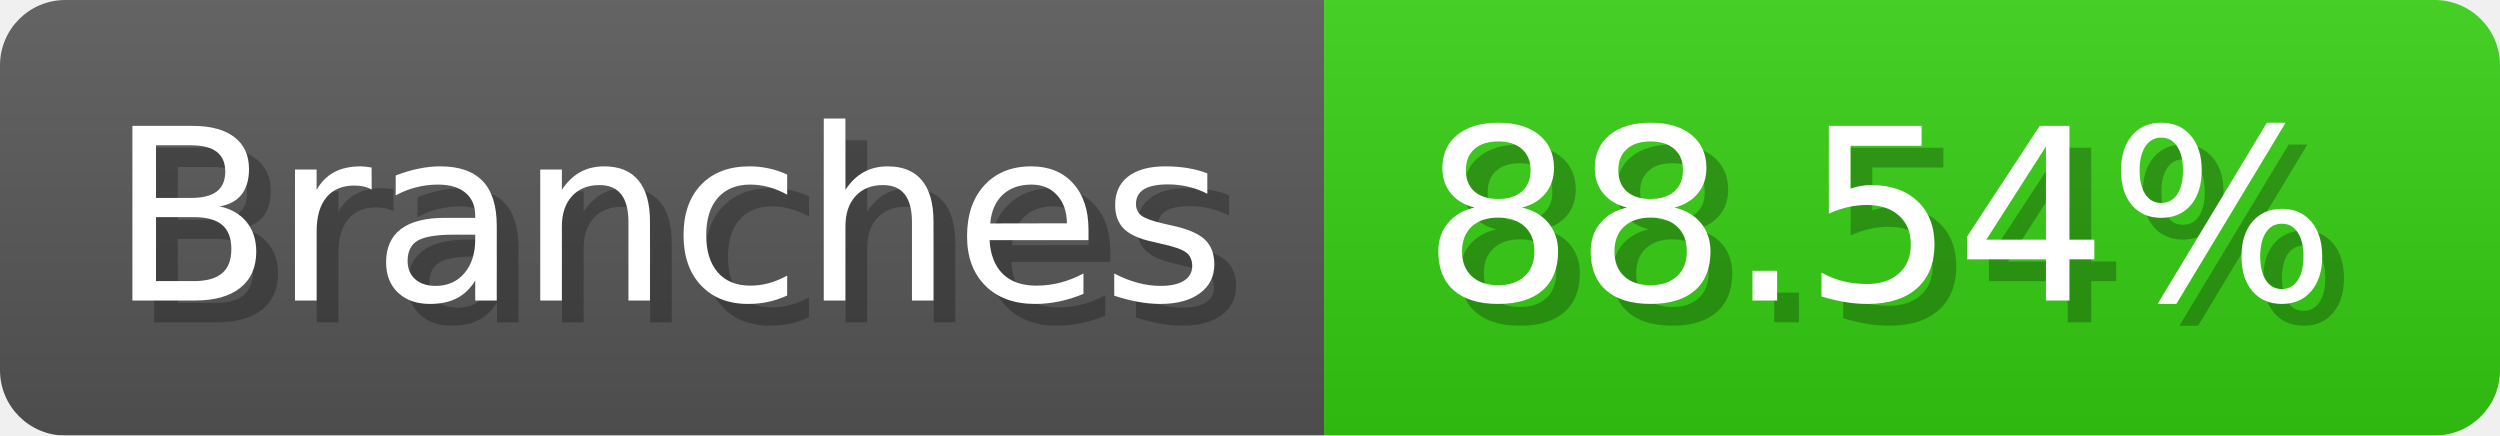
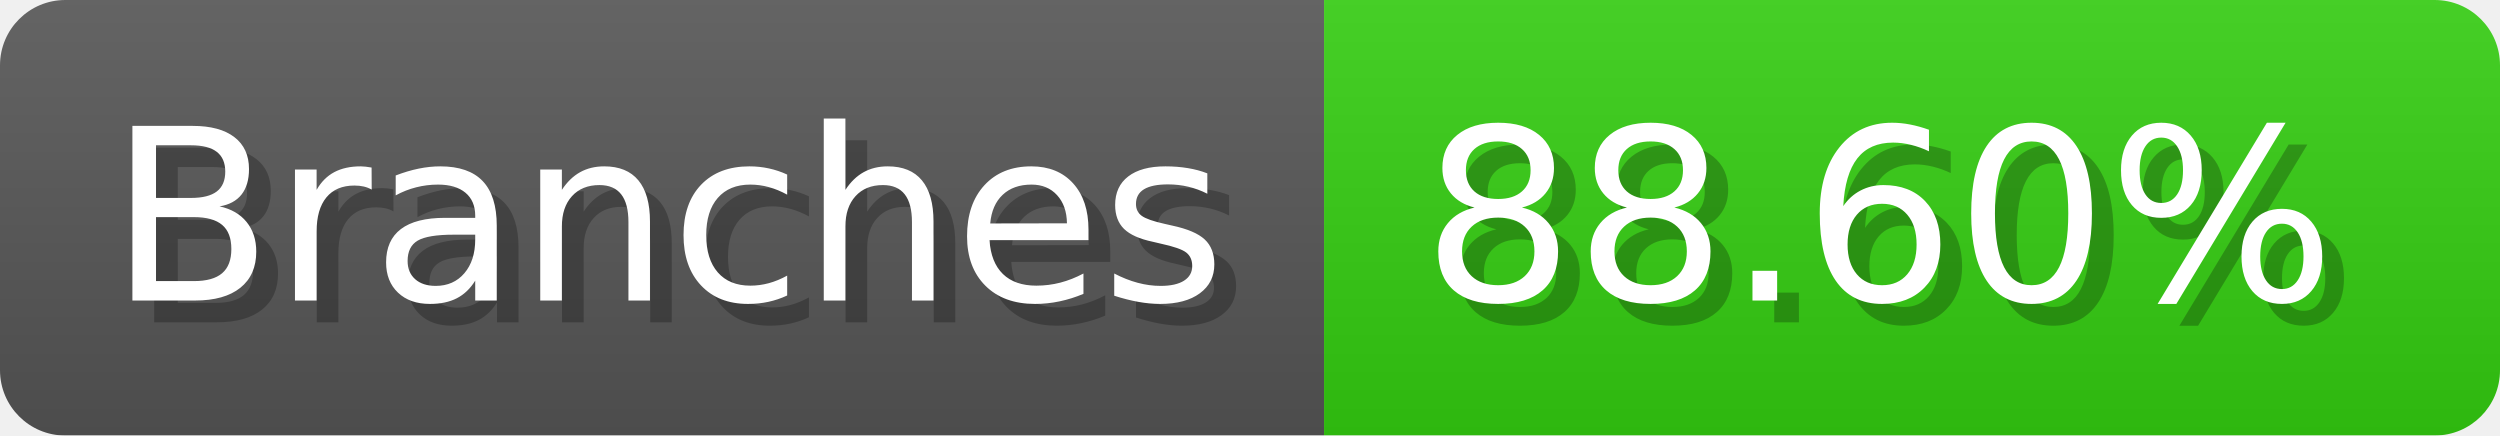
- <svg xmlns="http://www.w3.org/2000/svg" width="114.8" height="20" viewBox="0 0 1148 200" role="img" aria-label="Branches: 88.54%">
+ <svg xmlns="http://www.w3.org/2000/svg" width="114.8" height="20" viewBox="0 0 1148 200" role="img" aria-label="Branches: 88.60%">
  <linearGradient id="a" x2="0" y2="100%">
    <stop offset="0" stop-opacity=".1" stop-color="#EEE" />
    <stop offset="1" stop-opacity=".1" />
  </linearGradient>
  <mask id="m">
    <rect width="1148" height="200" rx="30" fill="#FFF" />
  </mask>
  <g mask="url(#m)">
    <rect width="608" height="200" fill="#555" />
    <rect width="540" height="200" fill="#3C1" x="608" />
    <rect width="1148" height="200" fill="url(#a)" />
  </g>
  <g aria-hidden="true" fill="#fff" text-anchor="start" font-family="Verdana,DejaVu Sans,sans-serif" font-size="110">
    <text x="60" y="148" textLength="508" fill="#000" opacity="0.25">Branches</text>
    <text x="50" y="138" textLength="508">Branches</text>
-     <text x="663" y="148" textLength="440" fill="#000" opacity="0.25">88.54%</text>
-     <text x="653" y="138" textLength="440">88.54%</text>
+     <text x="663" y="148" textLength="440" fill="#000" opacity="0.25">88.60%</text>
+     <text x="653" y="138" textLength="440">88.60%</text>
  </g>
</svg>
